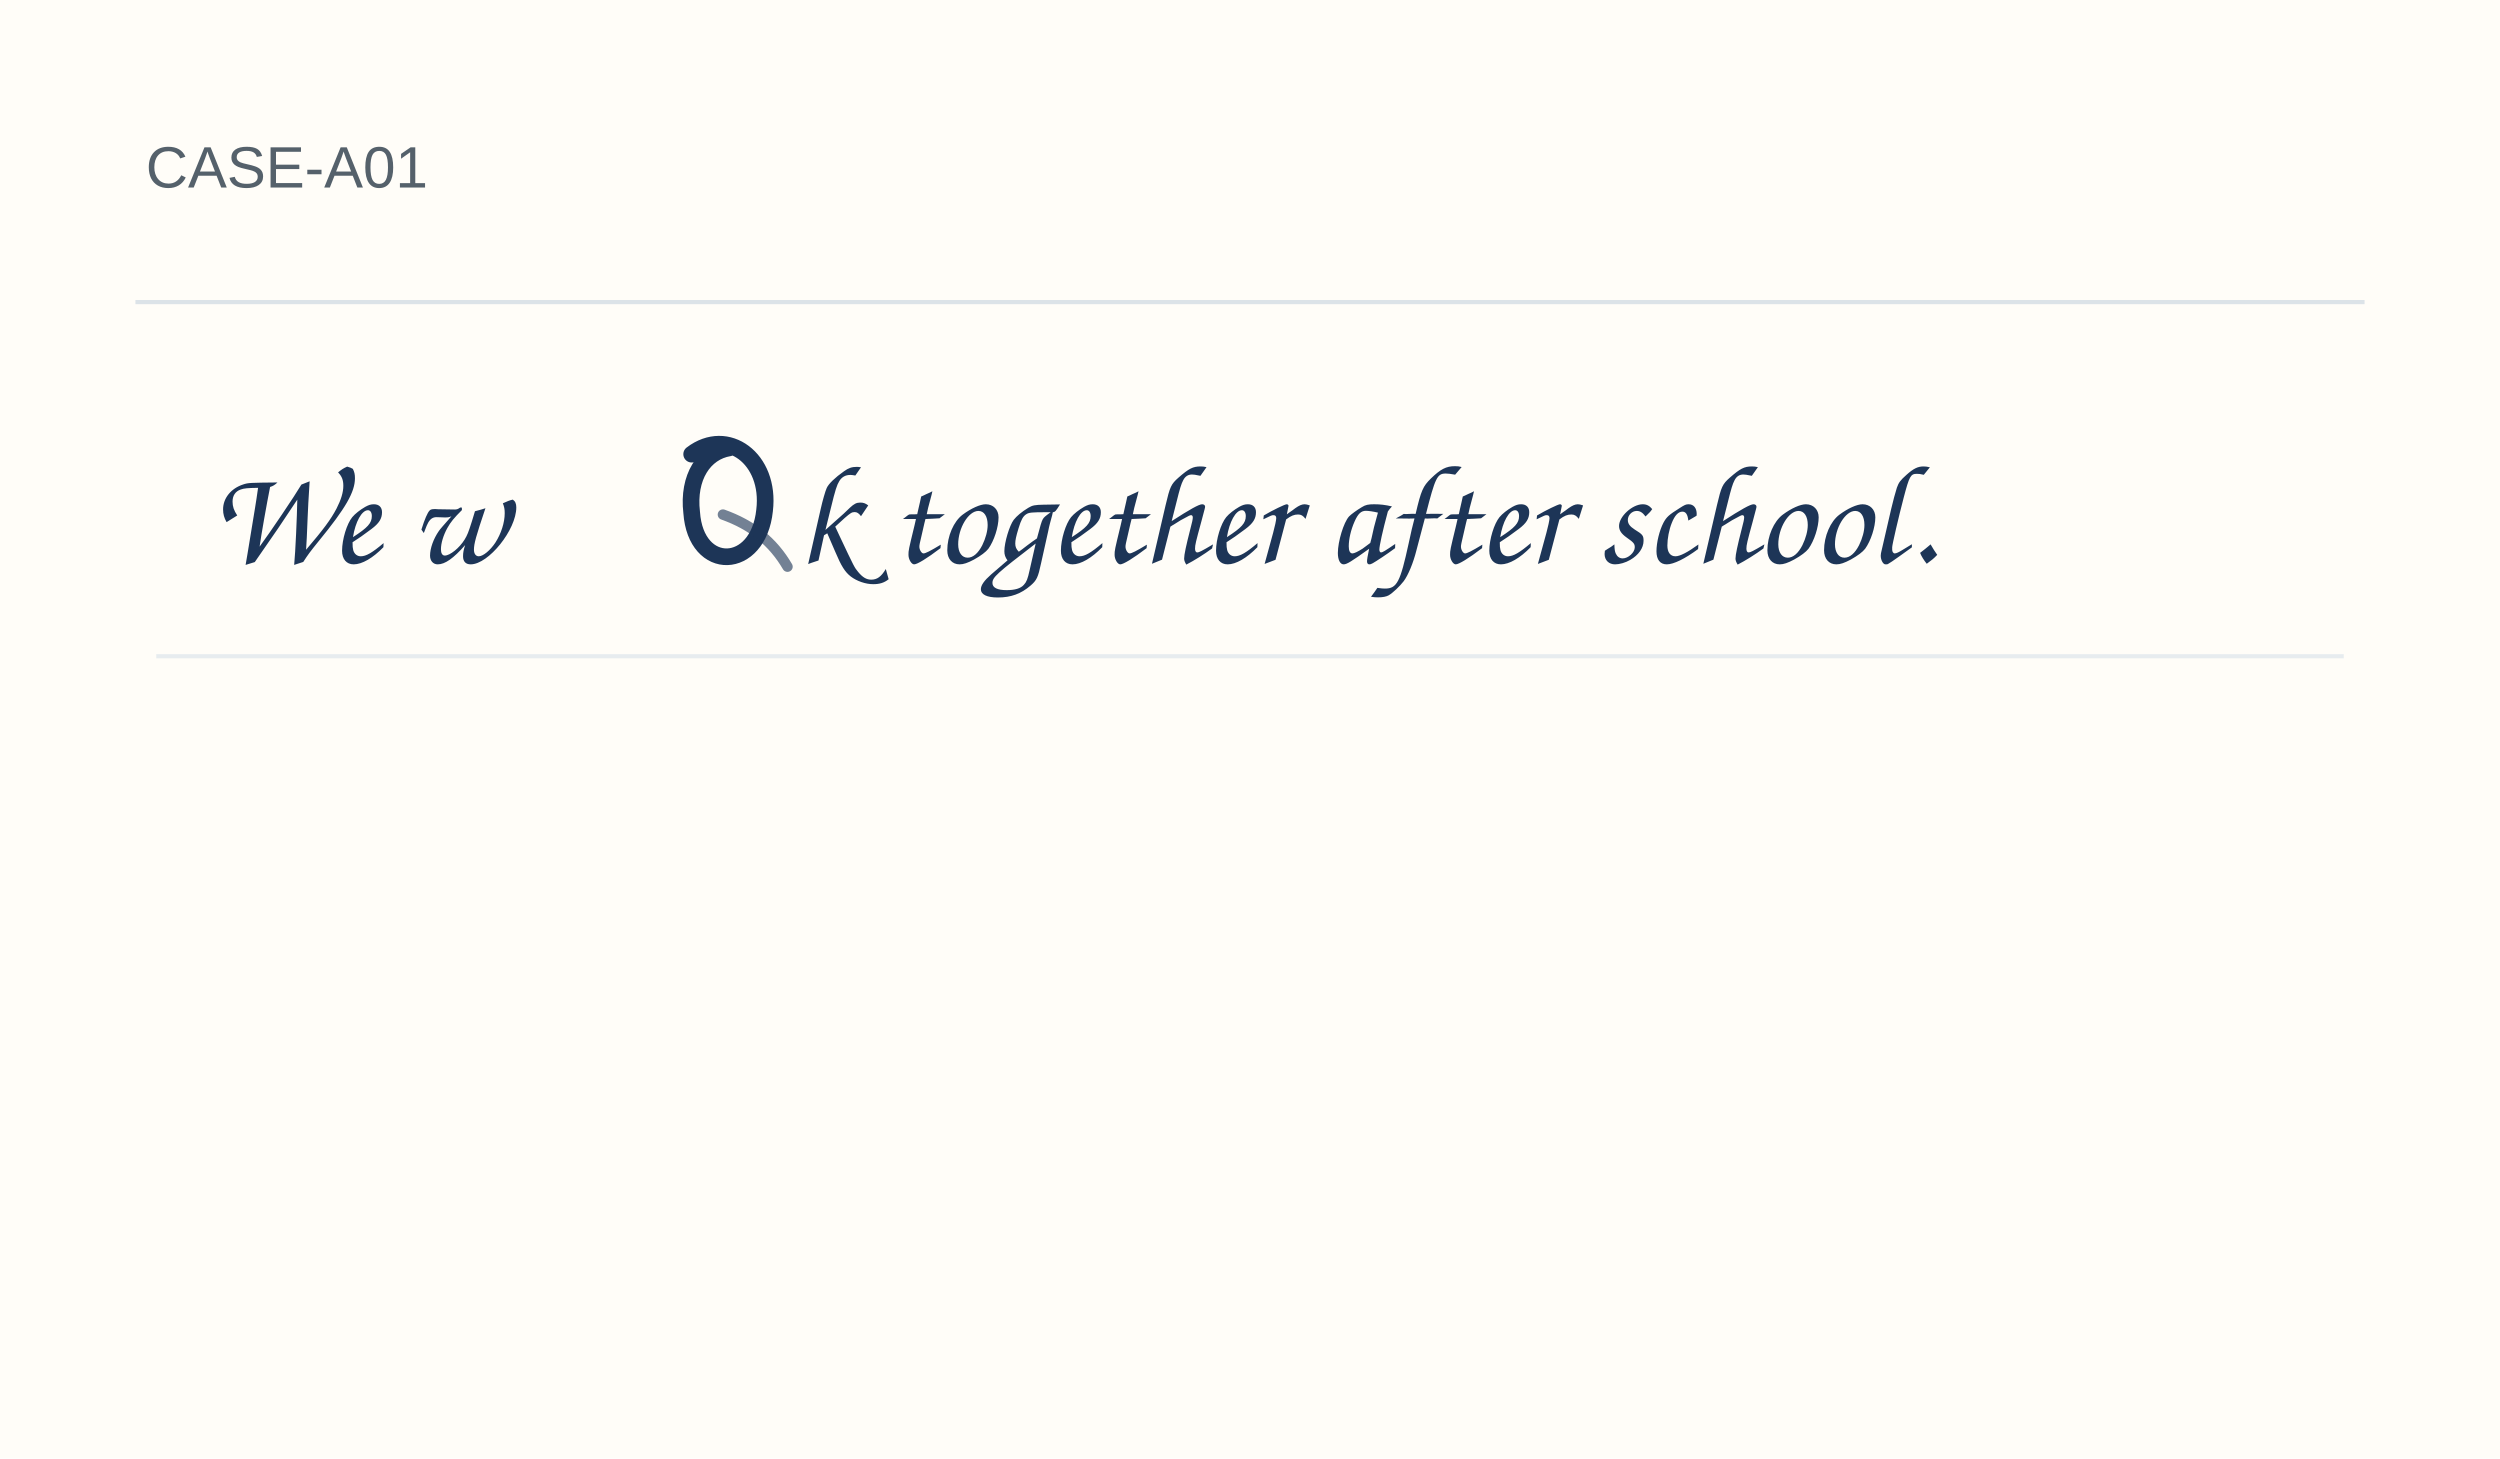
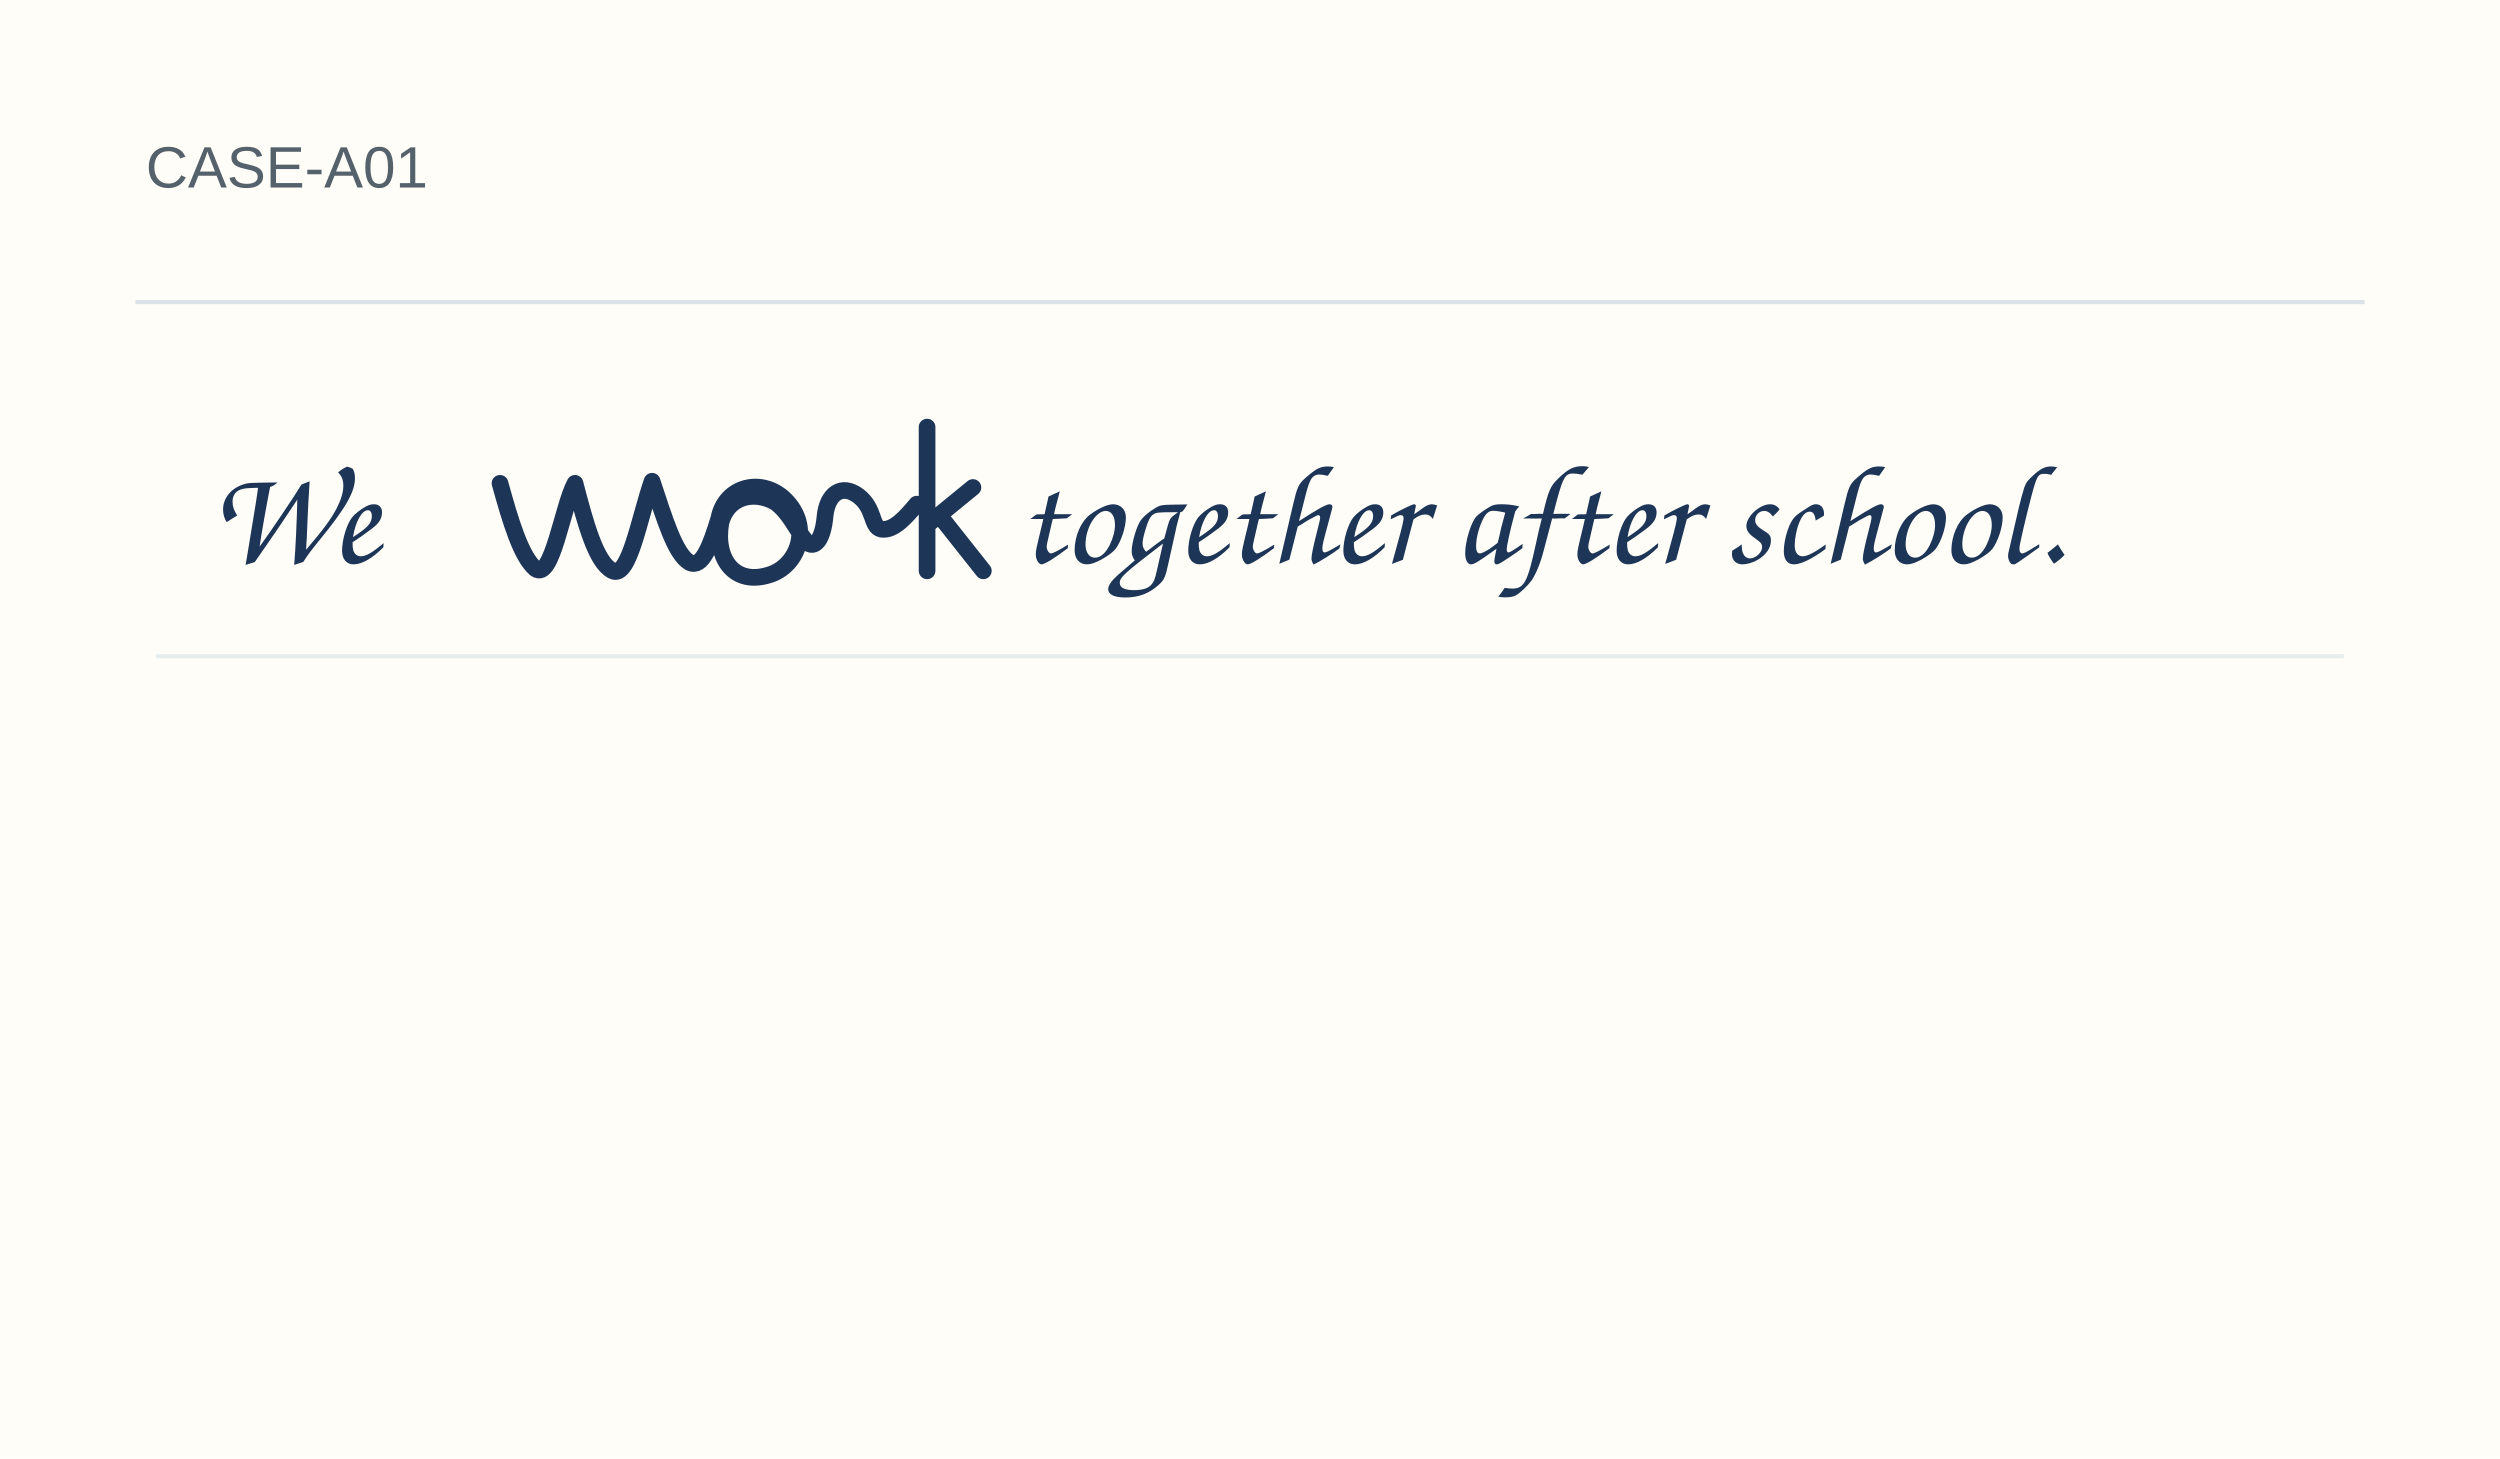
<svg xmlns="http://www.w3.org/2000/svg" width="1200" height="700" viewBox="0 0 1200 700">
  <rect width="1200" height="700" fill="#fffdf8" />
  <text x="70" y="90" font-family="Arial, sans-serif" font-size="28" fill="#55616b">CASE-A01</text>
  <line x1="65" y1="145" x2="1135" y2="145" stroke="#dce3e8" stroke-width="2" />
-   <text x="100" y="270" font-family="Comic Sans MS, cursive" font-size="68" font-style="italic" fill="#1d3557">We w</text>
-   <path d="M 332 218 C 349 205, 370 220, 367 245 C 364 274, 334 275, 332 246 C 330 229, 338 217, 350 215" fill="none" stroke="#1d3557" stroke-width="8" stroke-linecap="round" />
-   <path d="M 347 247 C 361 252, 371 260, 378 272" fill="none" stroke="#1d3557" stroke-width="5" stroke-linecap="round" opacity="0.62" />
-   <text x="382" y="270" font-family="Comic Sans MS, cursive" font-size="68" font-style="italic" fill="#1d3557">k together after school.</text>
+   <text x="100" y="270" font-family="cursive" font-size="68" font-style="italic" fill="#1d3557">We</text>
+   <path d="M 240 232 C 245 250 250 267 257 273 C 265 279 270 243 276 232 C 281 251 286 270 294 274 C 302 278 307 248 313 231 C 319 249 324 266 331 270 C 337 273 341 262 345 249 C 348 233 366 229 377 240 C 390 253 383 272 369 276 C 353 281 343 269 346 251 C 349 239 361 235 372 241 C 379 246 382 254 387 260 C 391 264 395 259 396 248 C 397 237 404 232 412 238 C 420 244 418 253 423 254 C 429 255 435 248 440 242 M 445 205 L 445 274 M 445 252 L 467 234 M 453 250 L 472 274" fill="none" stroke="#1d3557" stroke-width="8" stroke-linecap="round" stroke-linejoin="round" />
+   <text x="488" y="270" font-family="cursive" font-size="68" font-style="italic" fill="#1d3557">together after school.</text>
  <line x1="75" y1="315" x2="1125" y2="315" stroke="#e7ecef" stroke-width="2" />
</svg>
